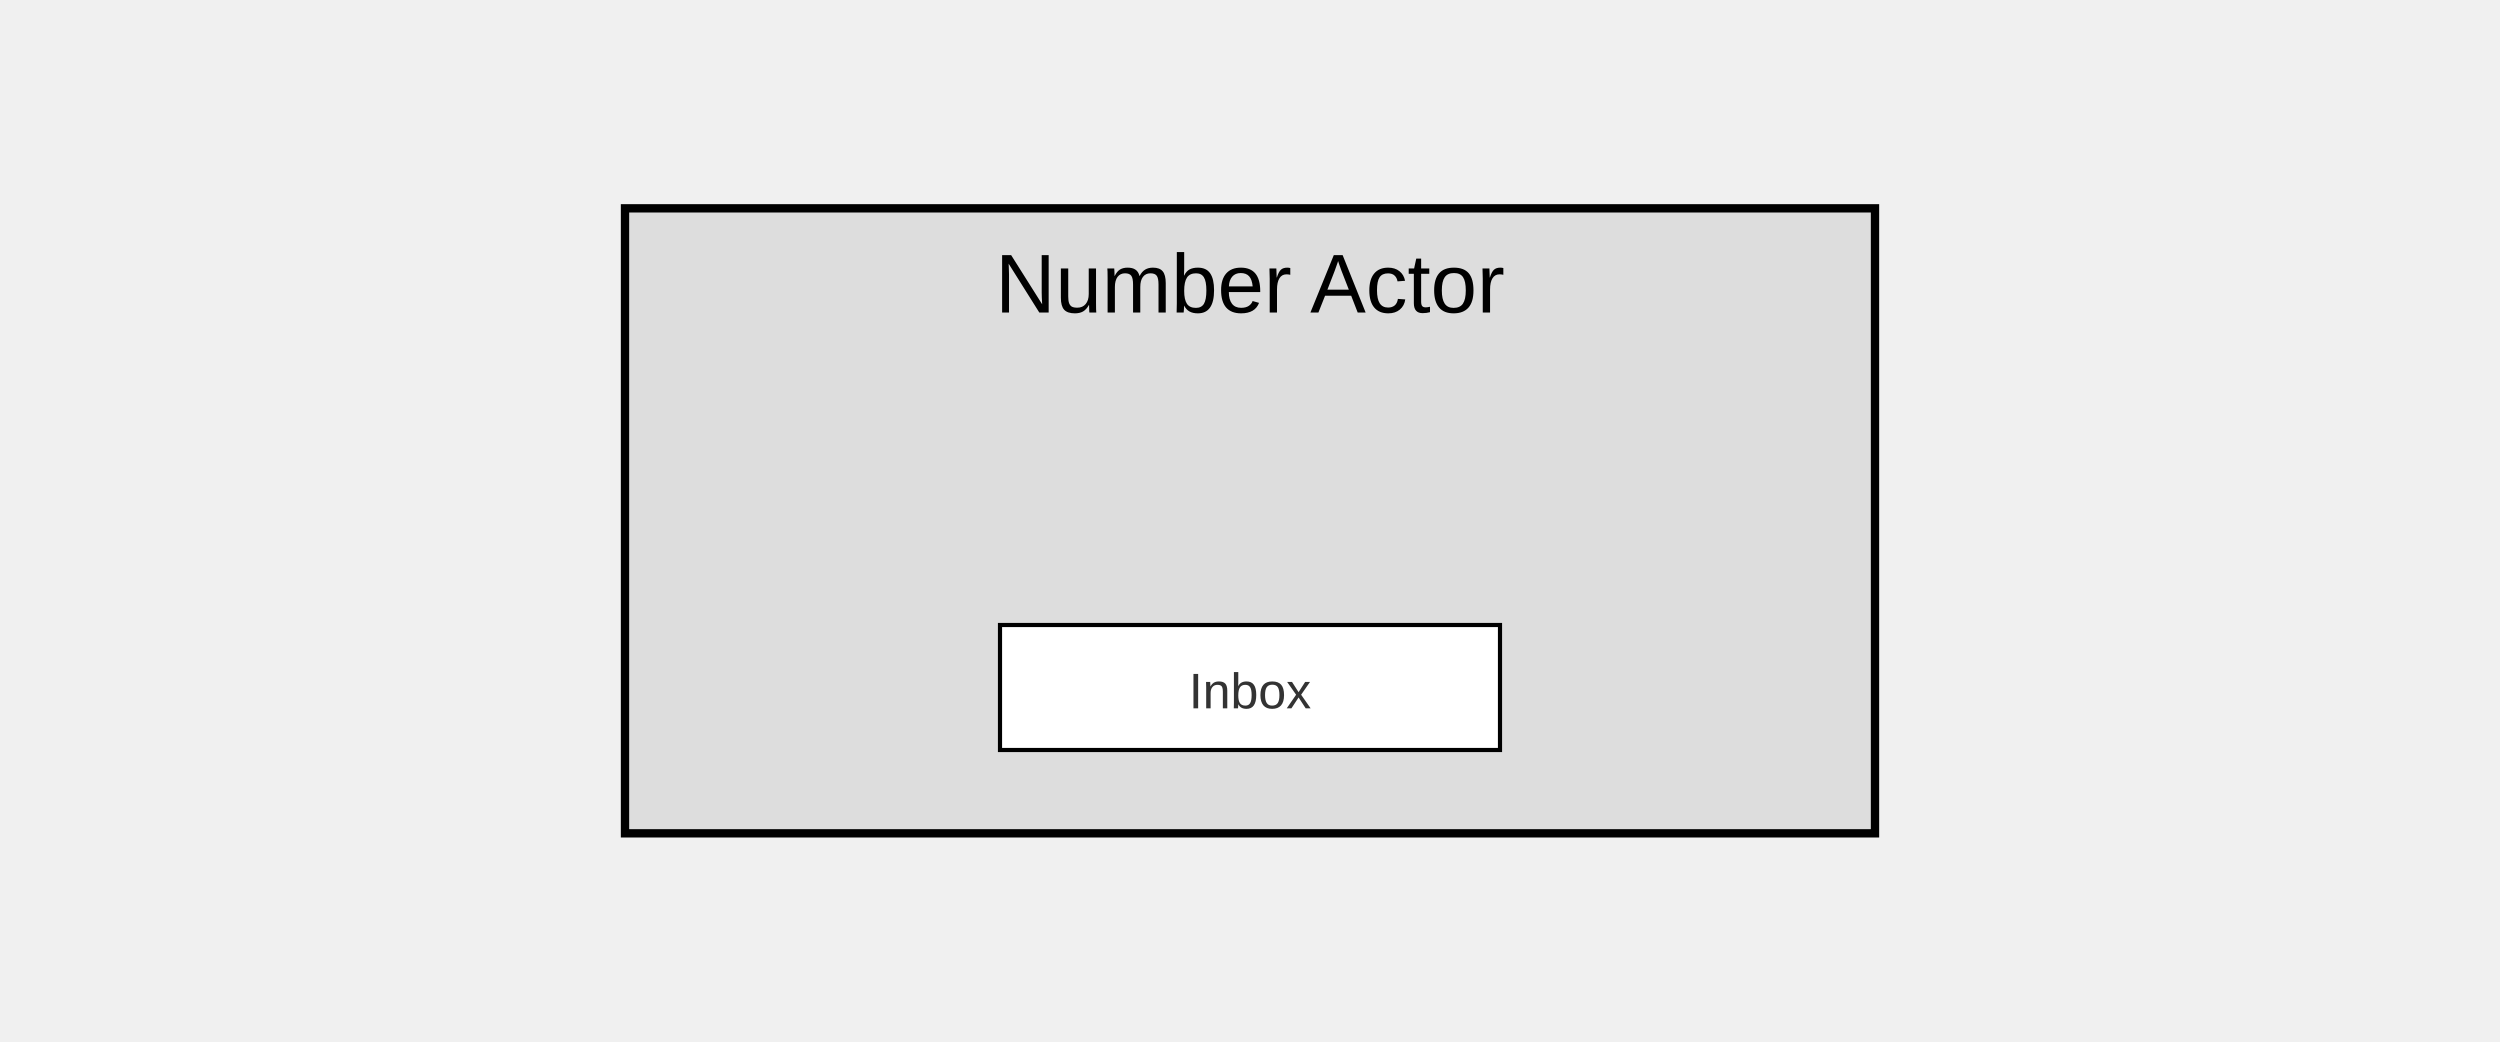
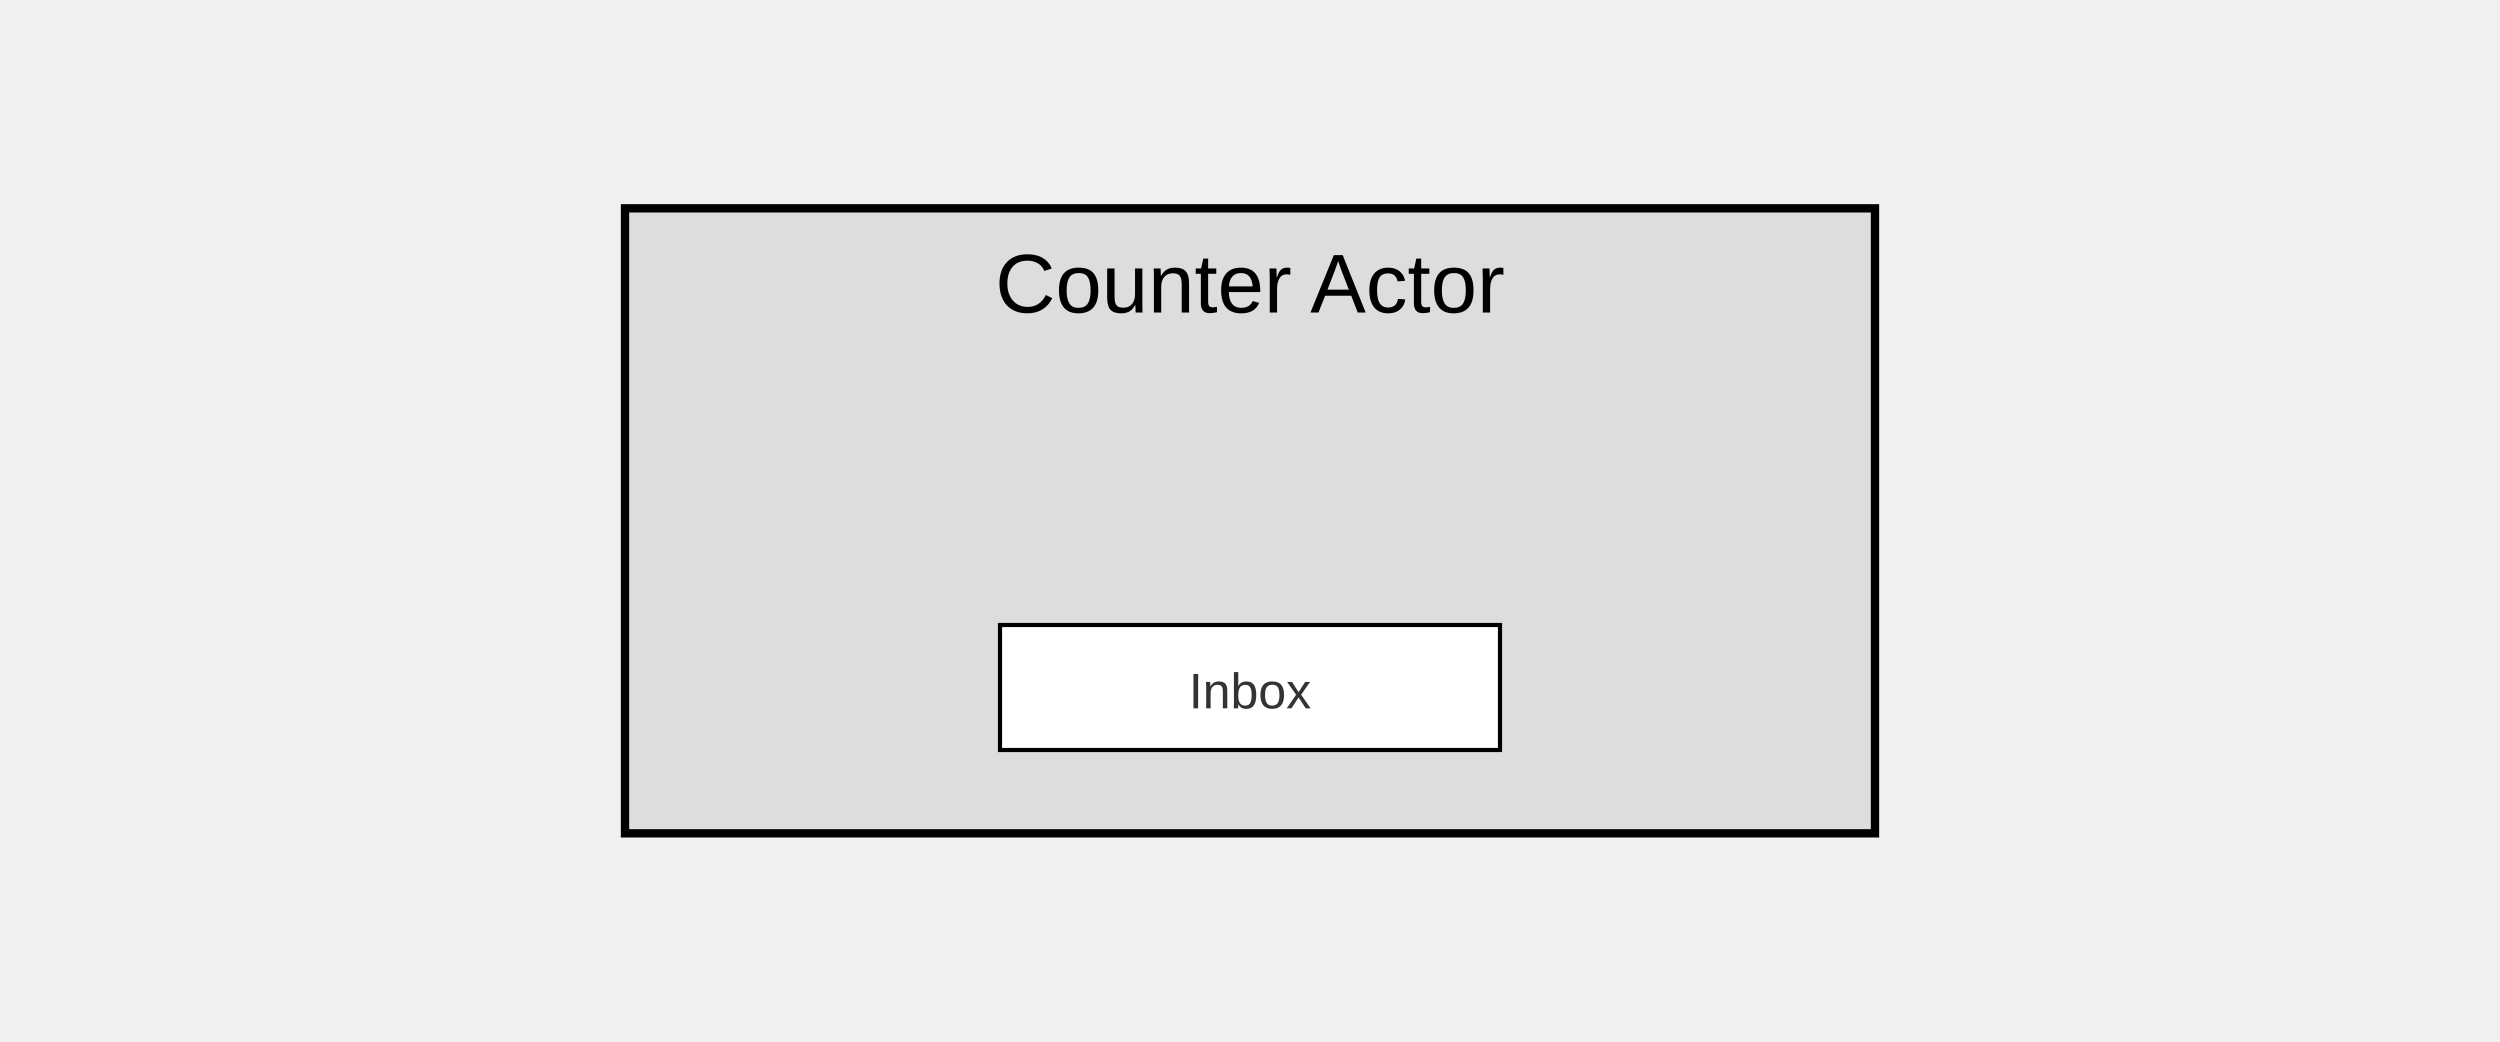
<svg xmlns="http://www.w3.org/2000/svg" width="600" height="250">
  <style>
    /* === Animation constants === */
    /* One loop = 5 increments = 5s * 5 = 25s */
    /* Each step is 5s */

    /* === Message movement === */
    @keyframes incrementMoveAndFade {
      0%   { transform: translateX(0); opacity: 1; }
      20%  { transform: translateX(260px); opacity: 1; } /* Move in */
      40%  { transform: translateX(260px); opacity: 1; } /* Pause */
      60%  { transform: translateX(260px); opacity: 0; } /* Fade in place */
      100% { transform: translateX(260px); opacity: 0; } /* Stay hidden */
    }

    @keyframes resetMoveAndFade {
      0%%   { transform: translateX(0); opacity: 0; }
      79%   { transform: translateX(0); opacity: 0; }
      80%   { transform: translateX(0); opacity: 1; }
      84%  { transform: translateX(260px); opacity: 1; } /* Move in */
      88%  { transform: translateX(260px); opacity: 1; } /* Pause */
      93%  { transform: translateX(260px); opacity: 0; } /* Fade in place */
      100% { transform: translateX(260px); opacity: 0; } /* Stay hidden */
    }

    /* === State visibility === */
    /* Only one state visible at a time */
    @keyframes showState {
      
      0%, 20% { opacity: 1; }
      20%, 100% { opacity: 0; }
    }

    /* === Assign animations === */
    #incrementMessage {
      animation: incrementMoveAndFade 5s linear infinite;
    }
    #resetMessage {
      animation: resetMoveAndFade 25s linear infinite;
    }

    .state {
      font-size: 20px;
      font-weight: bold;
      text-anchor: middle;
      font-family: Arial;
      fill: #333;
      opacity: 0;
    }

    /* Show each state at its step (0s, 5s, 10s, ...) */
    #state0 { animation: showState 25s steps(1) infinite; animation-delay: -2s; }
    #state1 { animation: showState 25s steps(1) infinite; animation-delay: 3s; }
    #state2 { animation: showState 25s steps(1) infinite; animation-delay: 8s; }
    #state3 { animation: showState 25s steps(1) infinite; animation-delay: 13s; }
    #state4 { animation: showState 25s steps(1) infinite; animation-delay: 18s; }
  </style>
  <rect x="150" y="50" width="300" height="150" fill="#dddddd" stroke="#000" stroke-width="2" />
-   <text x="300" y="75" font-size="20" text-anchor="middle" font-family="Arial">Number Actor</text>
+   <text x="300" y="75" font-size="20" text-anchor="middle" font-family="Arial">Counter Actor</text>
  <text id="state0" class="state" x="300" y="120" opacity="1">State: 0</text>
  <text id="state1" class="state" x="300" y="120">State: 1</text>
  <text id="state2" class="state" x="300" y="120">State: 2</text>
  <text id="state3" class="state" x="300" y="120">State: 3</text>
  <text id="state4" class="state" x="300" y="120">State: 4</text>
  <rect x="240" y="150" width="120" height="30" fill="#fff" stroke="#000" stroke-width="1" />
  <text x="300" y="170" font-size="12" text-anchor="middle" font-family="Arial" fill="#333">Inbox</text>
  <g id="incrementMessage" transform="translate(0,0)" opacity="0">
    <rect x="0" y="155" width="80" height="20" fill="#dfd" stroke="#000" />
    <text x="40" y="170" font-size="12" text-anchor="middle" font-family="Arial">increment</text>
  </g>
  <g id="resetMessage" transform="translate(0,0)" opacity="0">
    <rect x="0" y="155" width="80" height="20" fill="#fdd" stroke="#000" />
    <text x="40" y="170" font-size="12" text-anchor="middle" font-family="Arial">reset</text>
  </g>
</svg>
